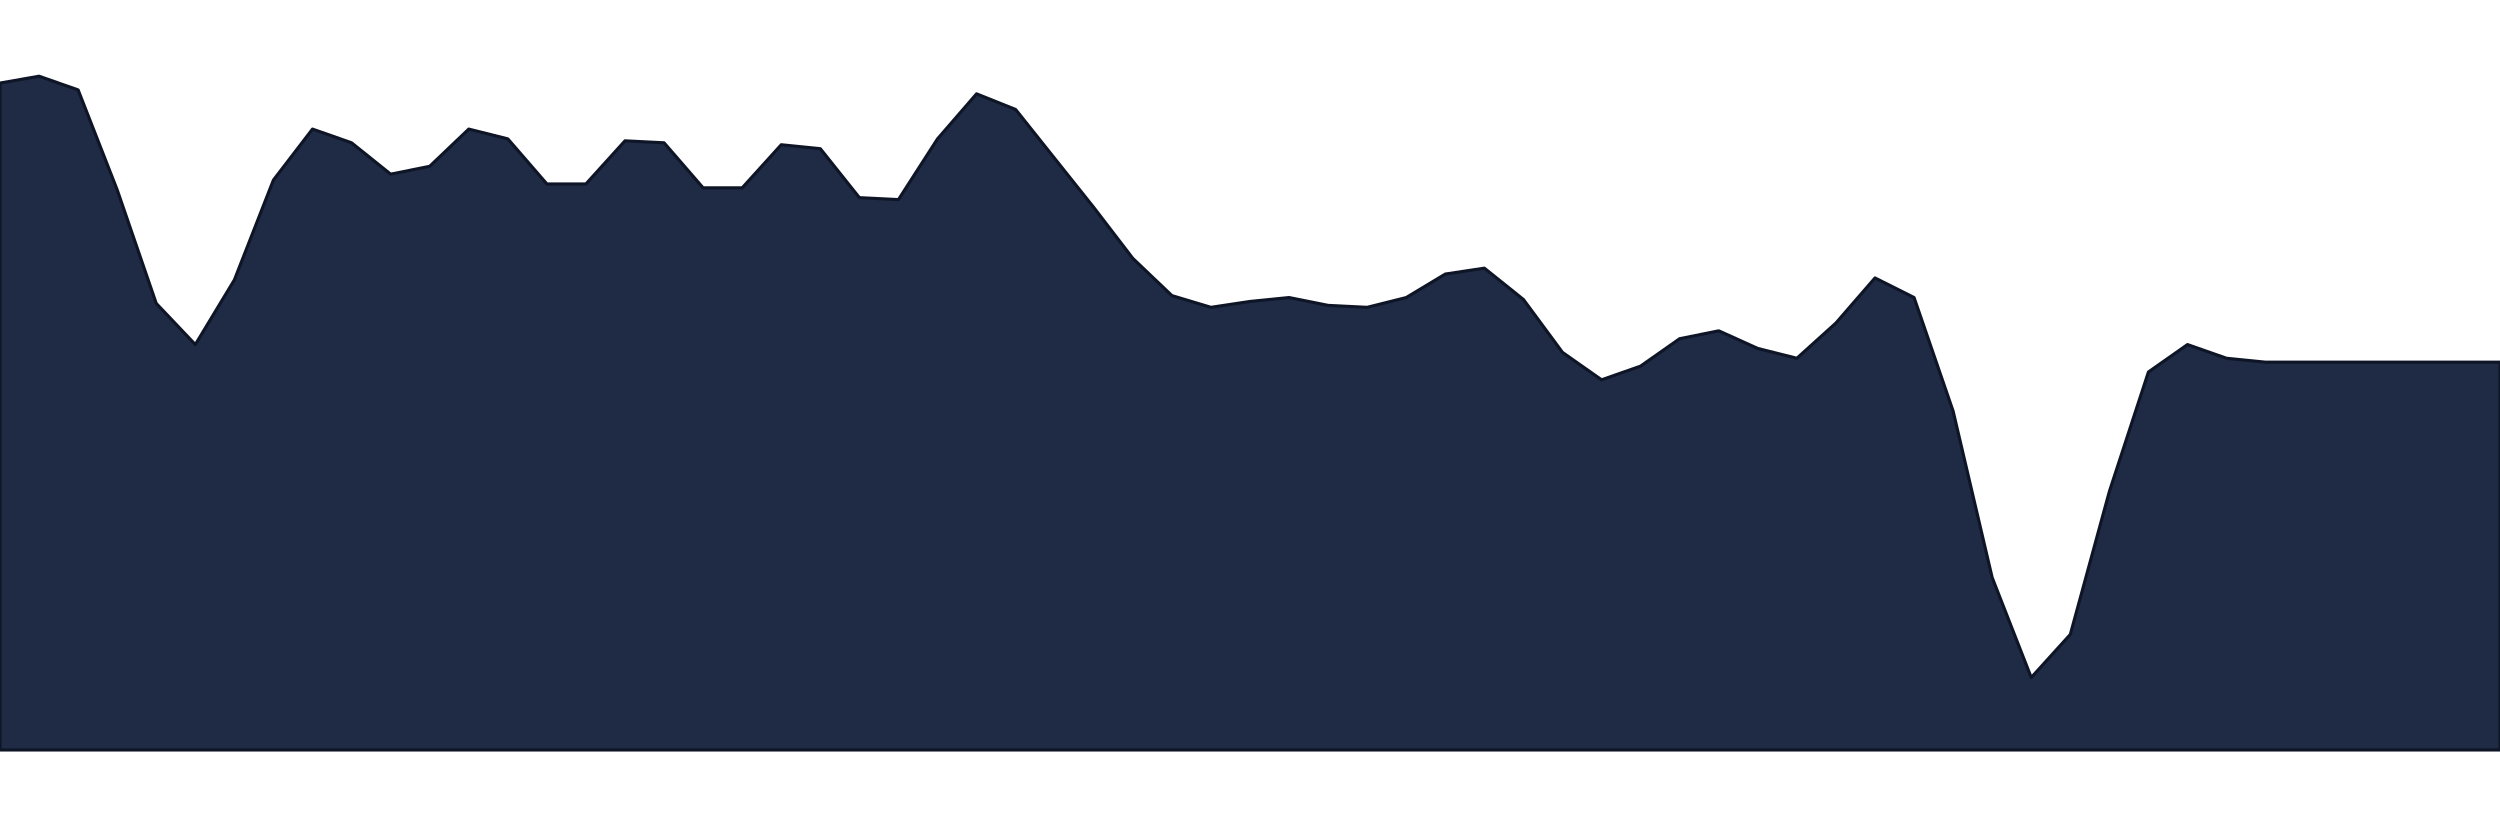
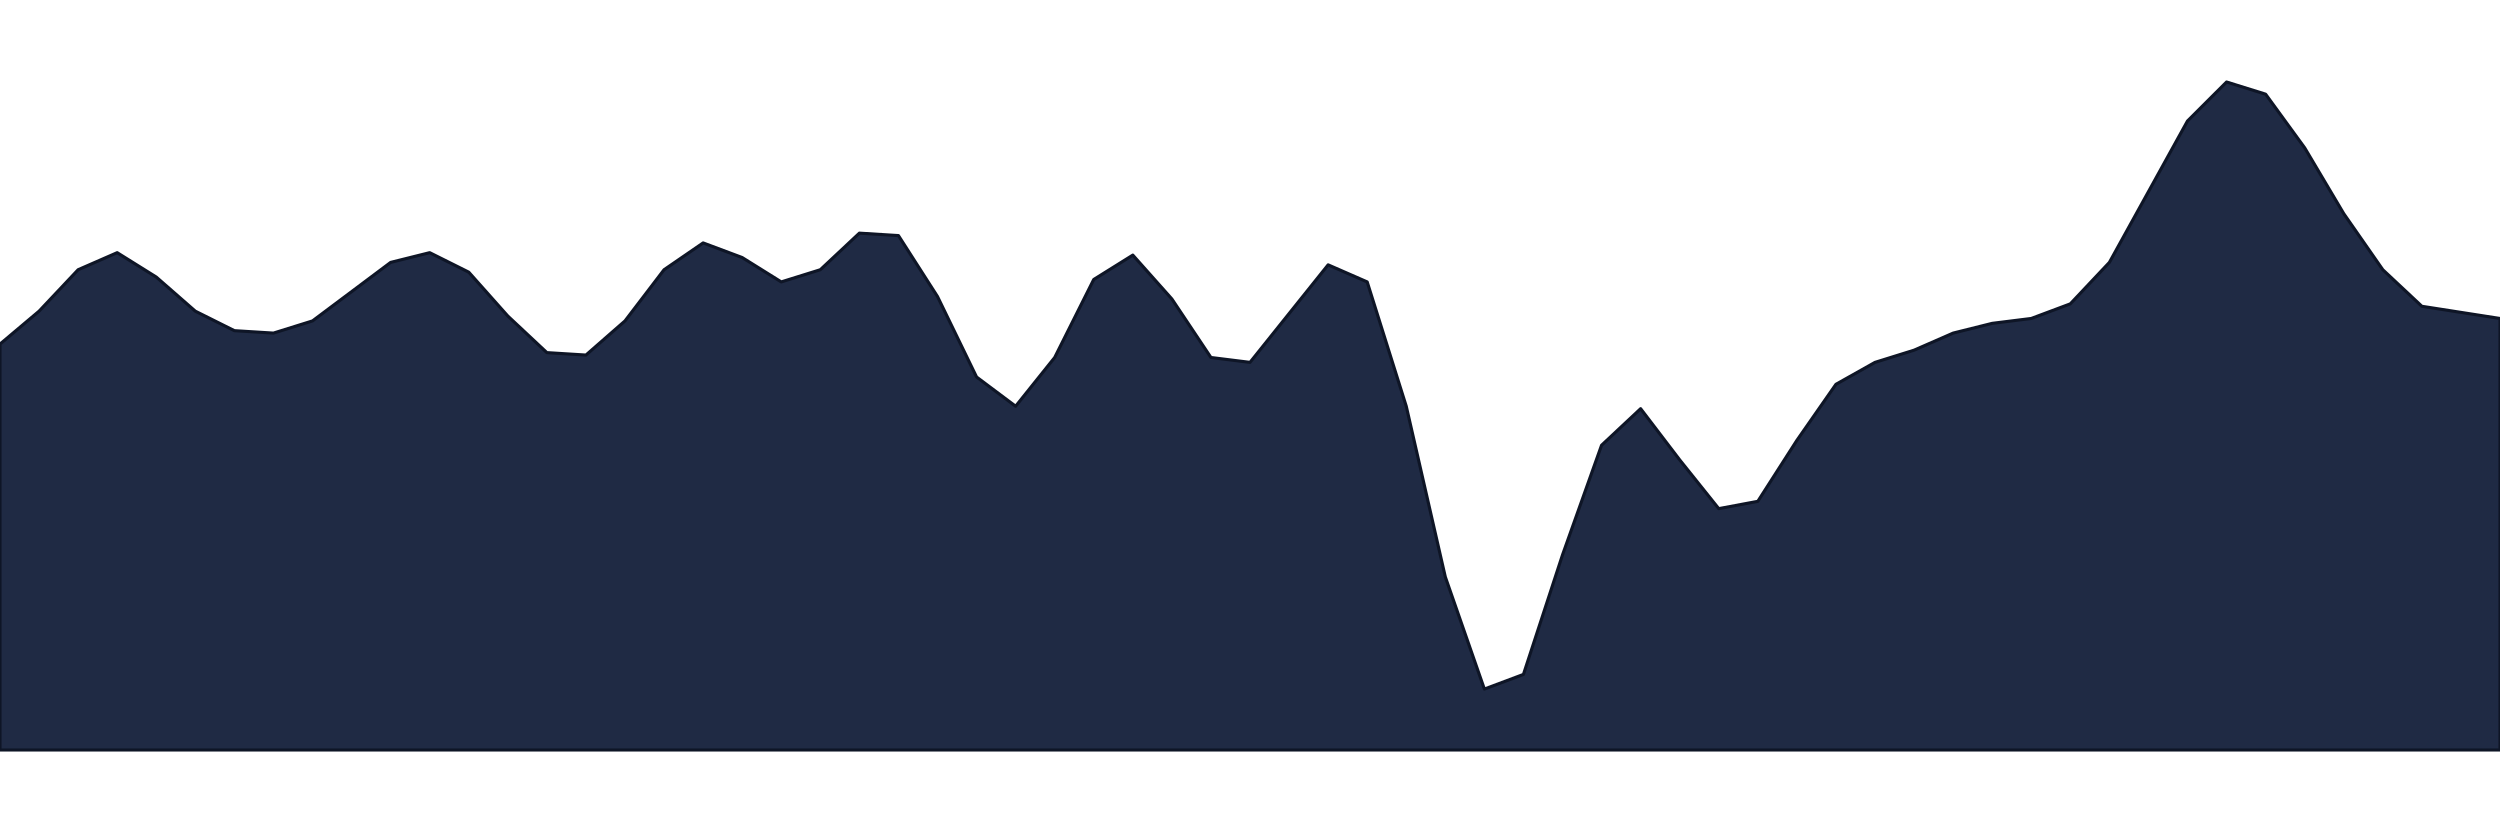
<svg xmlns="http://www.w3.org/2000/svg" viewBox="0 0 1200 400" role="img" aria-label="Silhouette of spk-5.9 from W">
-   <path d="M0 360 L0 39.87 L18.75 36.58 L37.5 43.16 L56.25 91.11 L75 145.64 L93.75 165.39 L112.5 134.36 L131.25 86.41 L150 61.96 L168.75 68.54 L187.5 83.59 L206.25 79.83 L225 61.96 L243.75 66.66 L262.5 88.29 L281.25 88.29 L300 67.6 L318.75 68.54 L337.5 90.17 L356.25 90.17 L375 69.48 L393.75 71.37 L412.5 94.87 L431.25 95.81 L450 66.67 L468.75 45.04 L487.5 52.56 L506.25 76.07 L525 99.57 L543.75 124.02 L562.5 141.88 L581.25 147.52 L600 144.7 L618.75 142.82 L637.5 146.58 L656.25 147.52 L675 142.82 L693.75 131.54 L712.5 128.72 L731.25 143.76 L750 169.15 L768.75 182.31 L787.5 175.73 L806.25 162.56 L825 158.8 L843.75 167.26 L862.5 171.97 L881.25 155.04 L900 133.42 L918.75 142.82 L937.5 197.35 L956.25 277.26 L975 325.21 L993.75 304.53 L1012.5 235.9 L1031.25 178.55 L1050 165.39 L1068.75 171.97 L1087.5 173.85 L1106.25 173.85 L1125 173.85 L1143.75 173.85 L1162.5 173.85 L1200 173.85 L1200 360 L1200 360 L0 360 Z" fill="#1f2a44" fill-opacity="1" stroke="#0e1526" stroke-width="1.5" stroke-linejoin="round" />
+   <path d="M0 360 L0 165.16 L18.75 149.36 L37.5 129.47 L56.25 121.28 L75 132.98 L93.75 149.36 L112.5 158.72 L131.25 159.89 L150 154.04 L168.75 140 L187.5 125.96 L206.25 121.28 L225 130.64 L243.75 151.7 L262.5 169.26 L281.25 170.43 L300 154.04 L318.75 129.47 L337.5 116.6 L356.25 123.62 L375 135.32 L393.75 129.47 L412.5 111.91 L431.25 113.08 L450 142.34 L468.75 180.96 L487.5 195 L506.25 171.6 L525 134.15 L543.75 122.45 L562.5 143.51 L581.25 171.6 L600 173.94 L618.75 150.53 L637.5 127.13 L656.25 135.32 L675 195 L693.75 276.92 L712.5 330.75 L731.25 323.72 L750 266.38 L768.75 213.72 L787.5 196.17 L806.25 220.74 L825 244.15 L843.75 240.64 L862.5 211.38 L881.25 184.47 L900 173.94 L918.75 168.09 L937.5 159.89 L956.25 155.21 L975 152.87 L993.75 145.85 L1012.5 125.96 L1031.25 92.02 L1050 58.08 L1068.75 39.36 L1087.5 45.21 L1106.25 70.96 L1125 102.55 L1143.75 129.47 L1162.5 147.02 L1200 152.87 L1200 360 L1200 360 L0 360 Z" fill="#1f2a44" fill-opacity="1" stroke="#0e1526" stroke-width="1.5" stroke-linejoin="round" />
</svg>
